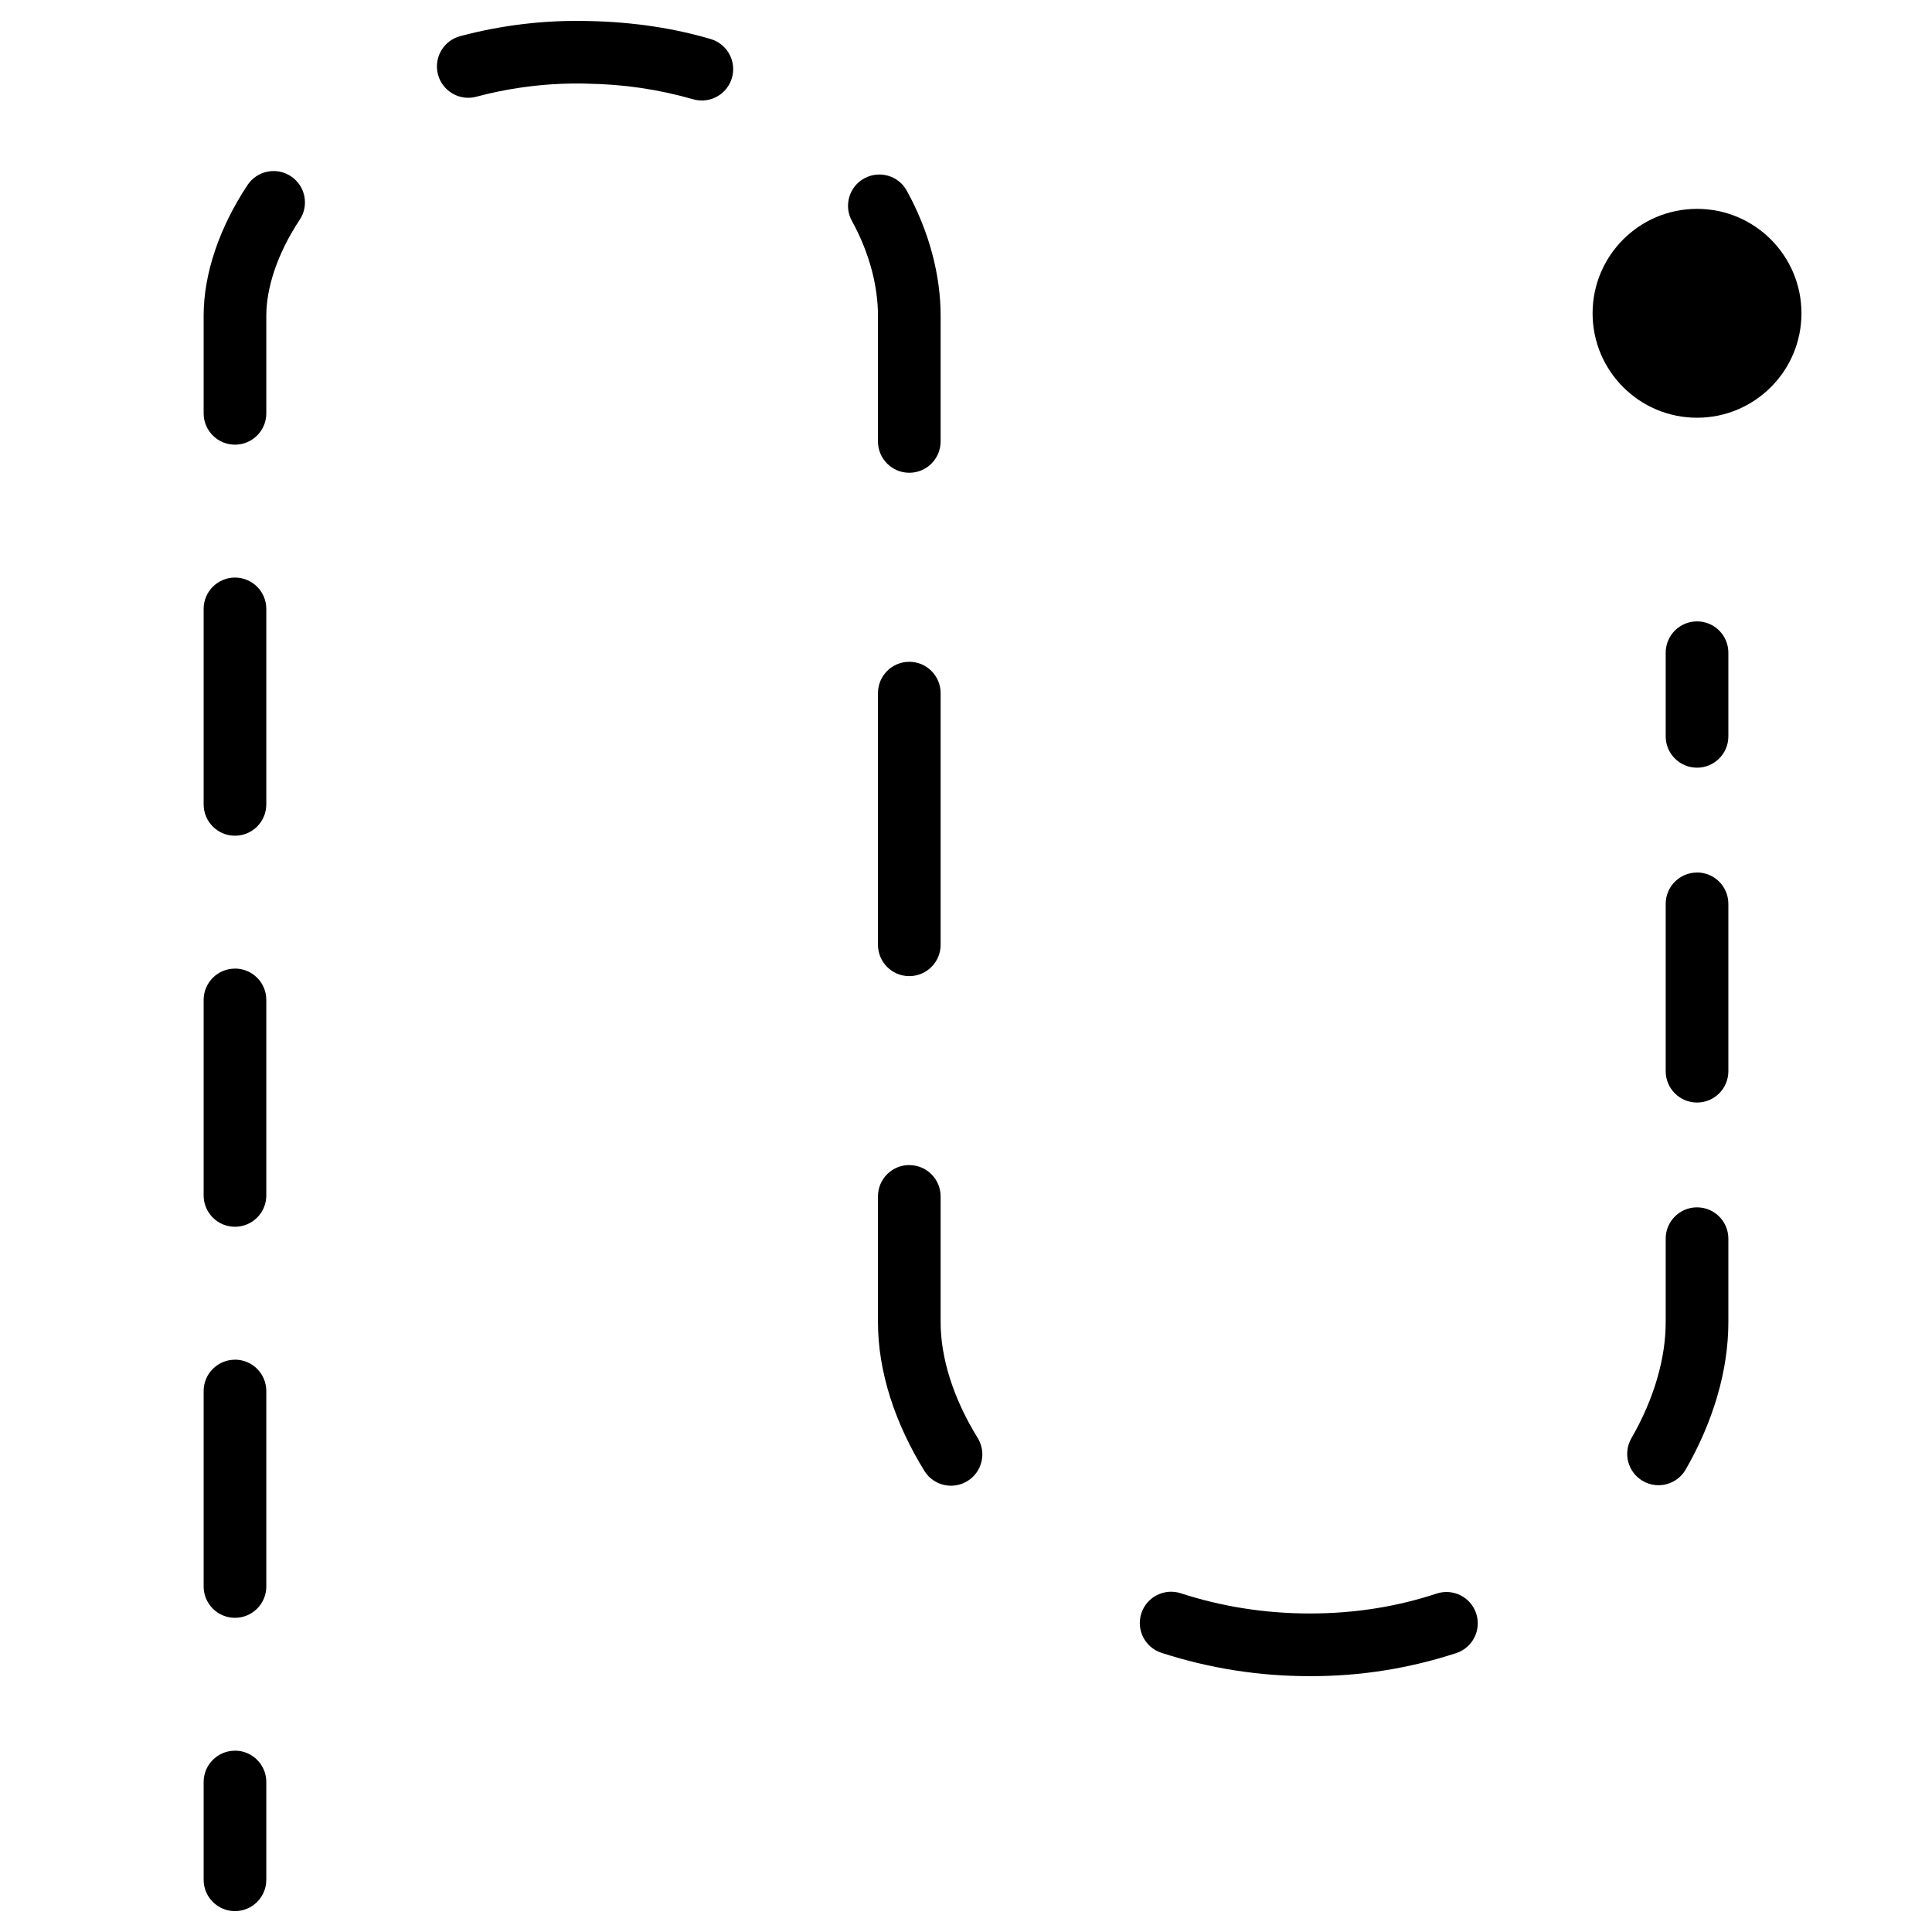
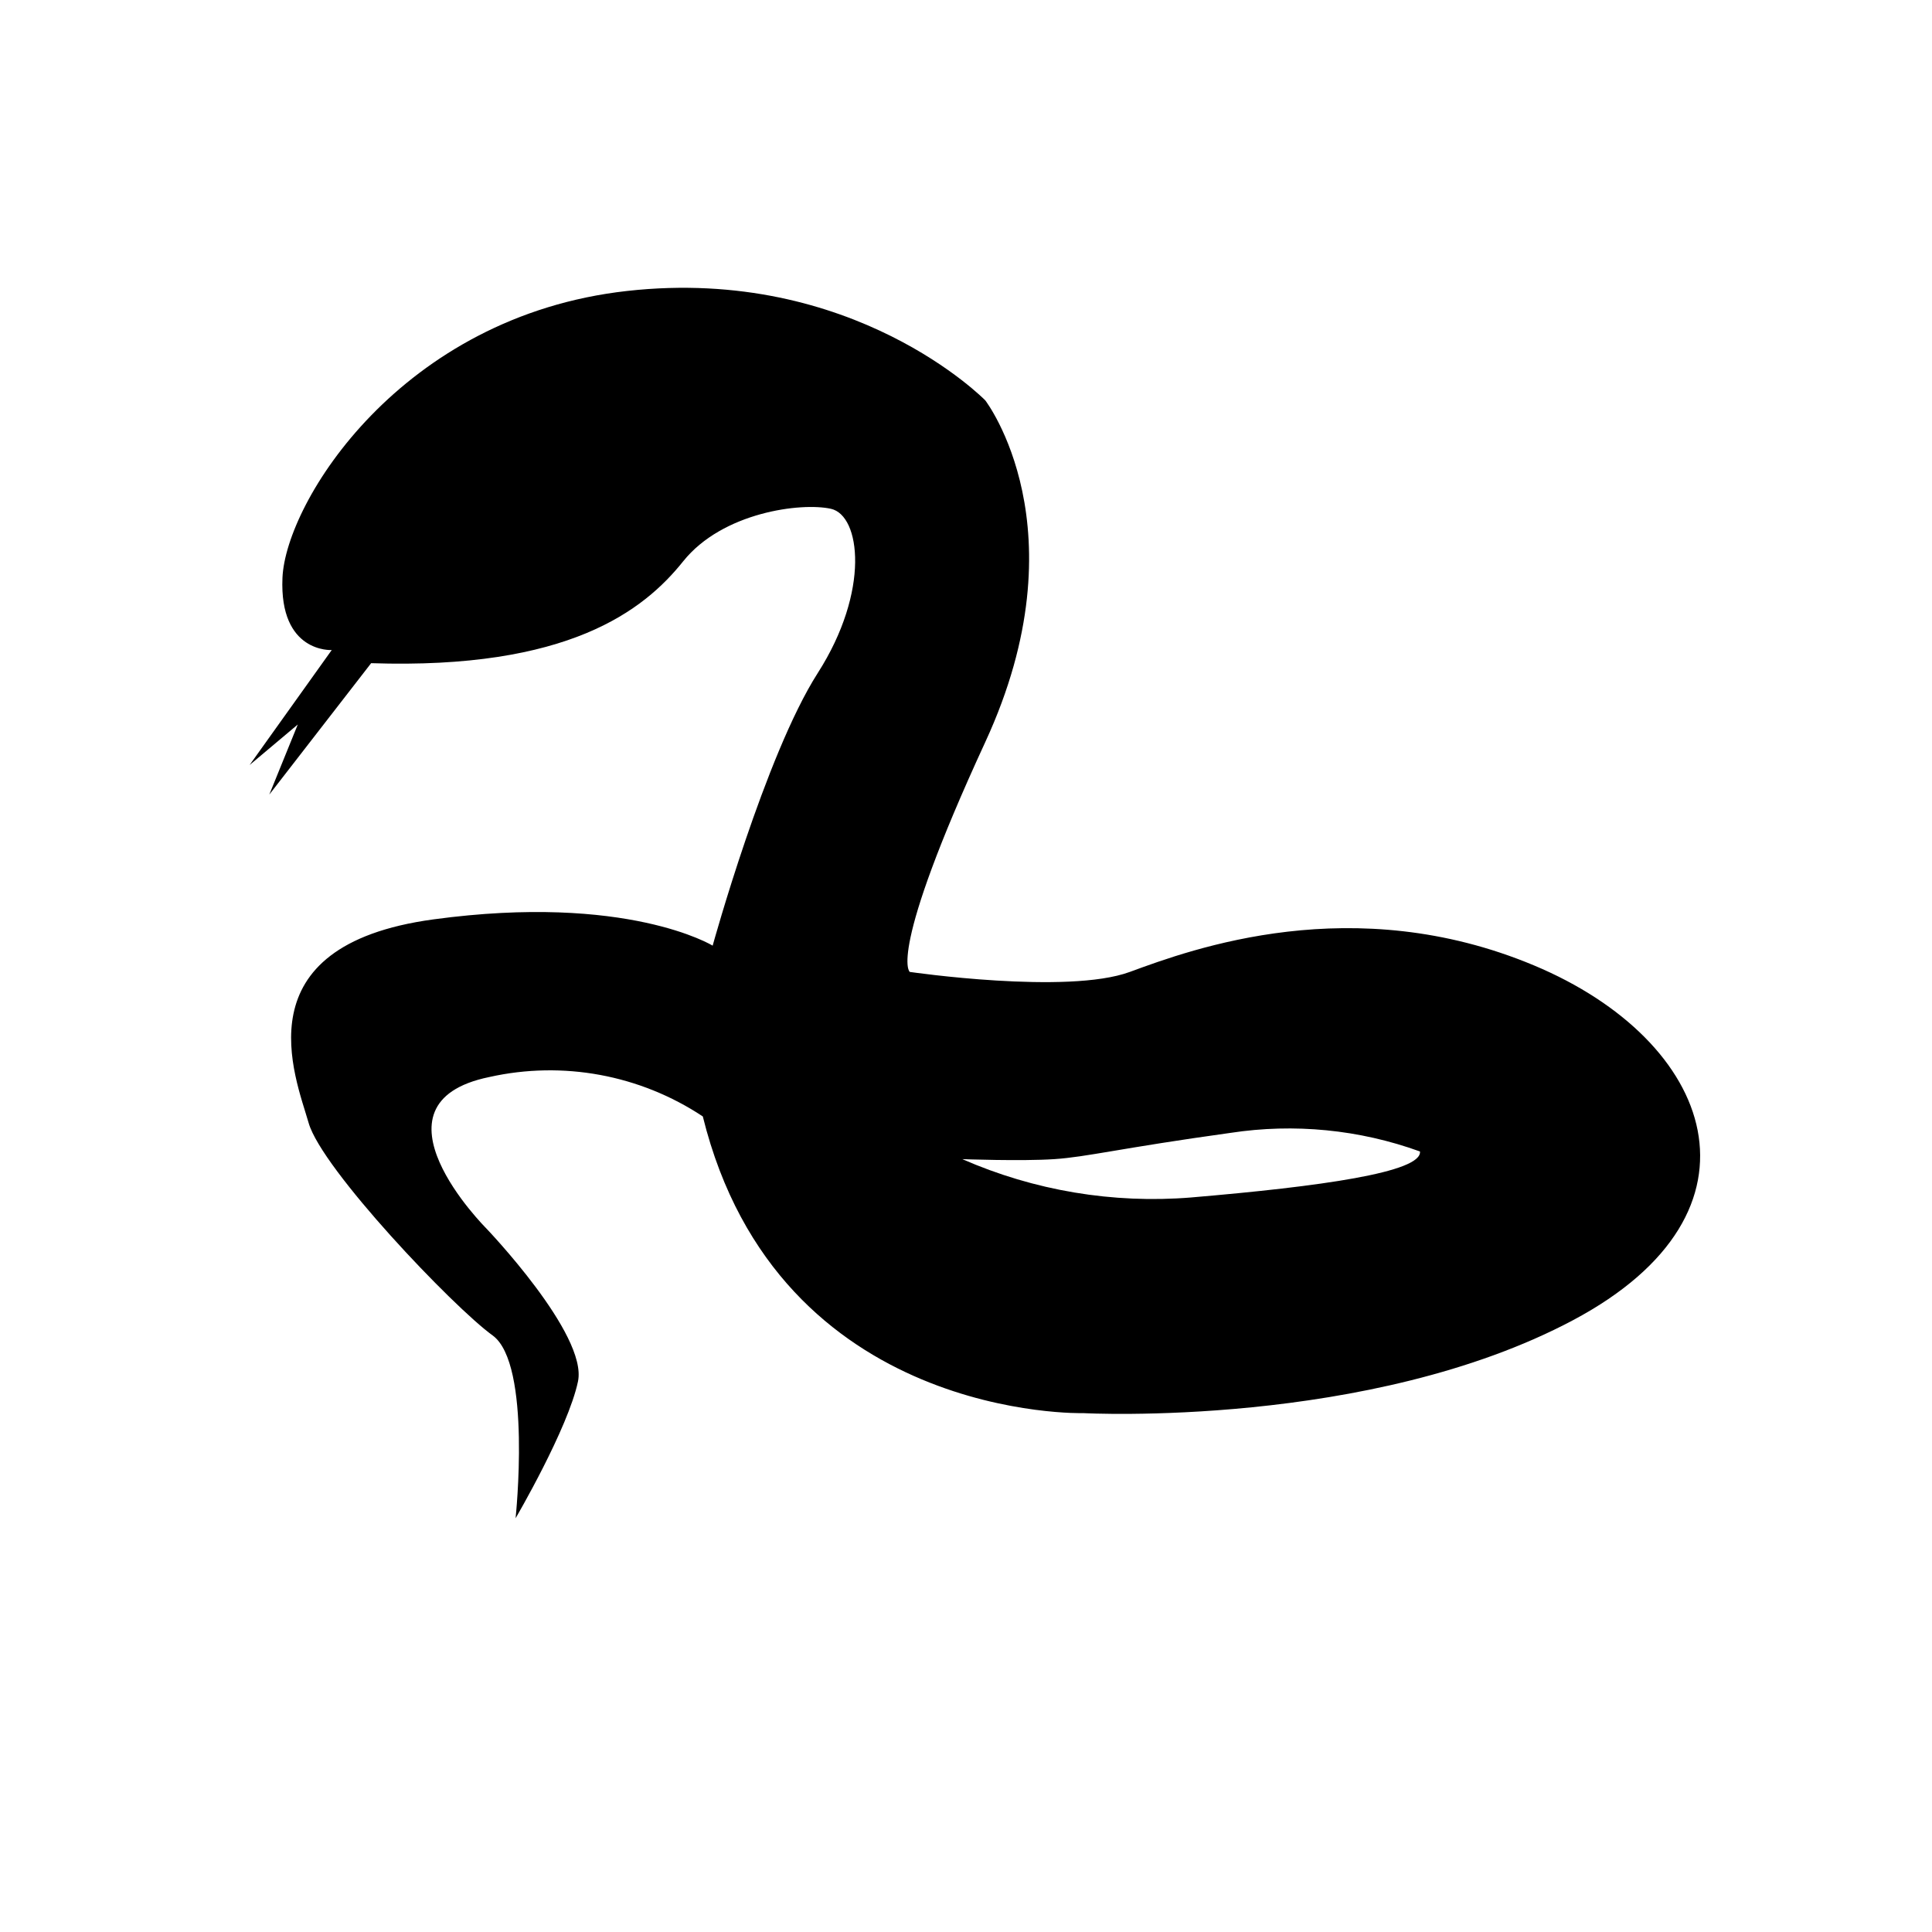
- <svg xmlns="http://www.w3.org/2000/svg" t="1742519890357" class="icon" viewBox="0 0 1024 1024" version="1.1" p-id="22636" width="64" height="64">
-   <path d="M311.49 44.336a206.516 206.516 0 0 0-58.949 6.919 16.605 16.605 0 0 1-8.69-32.076 239.671 239.671 0 0 1 68.359-8.026c23.801 0.498 45.277 3.875 64.484 9.548A16.605 16.605 0 1 1 367.256 52.584a212.411 212.411 0 0 0-55.766-8.22zM154.209 93.433a16.605 16.605 0 0 1 4.65 23.026c-12.15 18.321-17.712 36.532-17.712 50.813v51.809a16.605 16.605 0 1 1-33.211 0V167.272c0-22.279 8.386-46.717 23.248-69.189a16.605 16.605 0 0 1 23.026-4.65z m303.879 1.107a16.605 16.605 0 0 1 22.528 6.531c12.067 21.919 17.934 45.139 17.934 66.2v66.698a16.605 16.605 0 1 1-33.211 0v-66.698c0-15.083-4.262-32.851-13.81-50.176a16.605 16.605 0 0 1 6.531-22.556zM124.541 306.121a16.605 16.605 0 0 1 16.605 16.605v103.618a16.605 16.605 0 1 1-33.211 0v-103.618a16.605 16.605 0 0 1 16.605-16.605z m774.919 23.22a16.605 16.605 0 0 1 16.605 16.605v44.336a16.605 16.605 0 1 1-33.211 0V345.946a16.605 16.605 0 0 1 16.605-16.605z m-417.515 21.421a16.605 16.605 0 0 1 16.605 16.605v133.397a16.605 16.605 0 0 1-33.211 0v-133.397a16.605 16.605 0 0 1 16.605-16.605zM899.459 462.433a16.605 16.605 0 0 1 16.605 16.605v88.728a16.605 16.605 0 0 1-33.211 0V479.066a16.605 16.605 0 0 1 16.605-16.605z m-774.919 50.923a16.605 16.605 0 0 1 16.605 16.605v103.645a16.605 16.605 0 1 1-33.211 0V529.989a16.605 16.605 0 0 1 16.605-16.605z m357.404 104.171a16.605 16.605 0 0 1 16.605 16.605v66.698c0 18.709 6.587 40.296 19.816 61.606a16.605 16.605 0 0 1-28.202 17.519c-15.747-25.351-24.825-52.916-24.825-79.152v-66.698a16.605 16.605 0 0 1 16.605-16.605zM899.459 639.917a16.605 16.605 0 0 1 16.605 16.605v44.281c0 25.711-8.109 52.861-22.611 78.073a16.605 16.605 0 1 1-28.783-16.578c12.177-21.089 18.183-42.621 18.183-61.468v-44.309a16.605 16.605 0 0 1 16.605-16.605zM124.541 720.647a16.605 16.605 0 0 1 16.605 16.605v103.618a16.605 16.605 0 1 1-33.211 0V737.28a16.605 16.605 0 0 1 16.605-16.605z m480.394 134.448a16.605 16.605 0 0 1 20.923-10.627c20.84 6.781 43.728 10.71 68.442 10.71 24.548 0 46.966-3.875 67.114-10.544a16.605 16.605 0 0 1 10.461 31.523 245.732 245.732 0 0 1-77.575 12.233 253.066 253.066 0 0 1-78.737-12.371 16.605 16.605 0 0 1-10.627-20.923zM124.541 927.882a16.605 16.605 0 0 1 16.605 16.605V996.324a16.605 16.605 0 1 1-33.211 0v-51.809a16.605 16.605 0 0 1 16.605-16.605z" p-id="22637" />
-   <path d="M954.811 166.054a55.351 55.351 0 1 1-110.703 0 55.351 55.351 0 0 1 110.703 0z" p-id="22638" />
+ <svg xmlns="http://www.w3.org/2000/svg" t="1742603779683" class="icon" viewBox="0 0 1024 1024" version="1.1" p-id="2413" width="64" height="64">
+   <path d="M440.418 269.675c-15.669-3.484-57.448 1.742-78.337 27.853s-60.932 57.437-165.369 53.969l-53.969 69.637 15.09-37.137-25.532 21.469 43.521-60.932s-27.853 1.742-26.111-38.3 62.652-138.685 182.769-152.033 189.754 58.027 189.754 58.027 52.227 67.895 0 181.049-40.037 121.859-40.037 121.859 83.558 12.184 116.638 0 118.38-43.521 214.128-3.484 128.827 130.564 20.89 188.017-259.413 49.327-259.413 49.327-161.901 4.642-201.938-157.259a146.751 146.751 0 0 0-113.159-20.89c-67.895 13.926-1.742 80.08-1.742 80.08s53.969 56.29 48.748 81.243-33.079 72.537-33.079 72.537 8.705-81.822-12.184-96.911S170.557 619.588 163.594 595.22s-36.558-94.006 66.153-107.932 147.975 13.926 147.975 13.926 27.853-100.969 55.706-144.49 22.659-83.564 6.991-87.048z m190.917 365.003c68.474-5.805 122.443-13.347 121.28-24.374a204.303 204.303 0 0 0-100.39-9.863c-58.611 8.126-76.022 12.769-93.427 13.926s-48.742 0-48.742 0a251.582 251.582 0 0 0 121.28 20.316z" p-id="2414" />
</svg>
